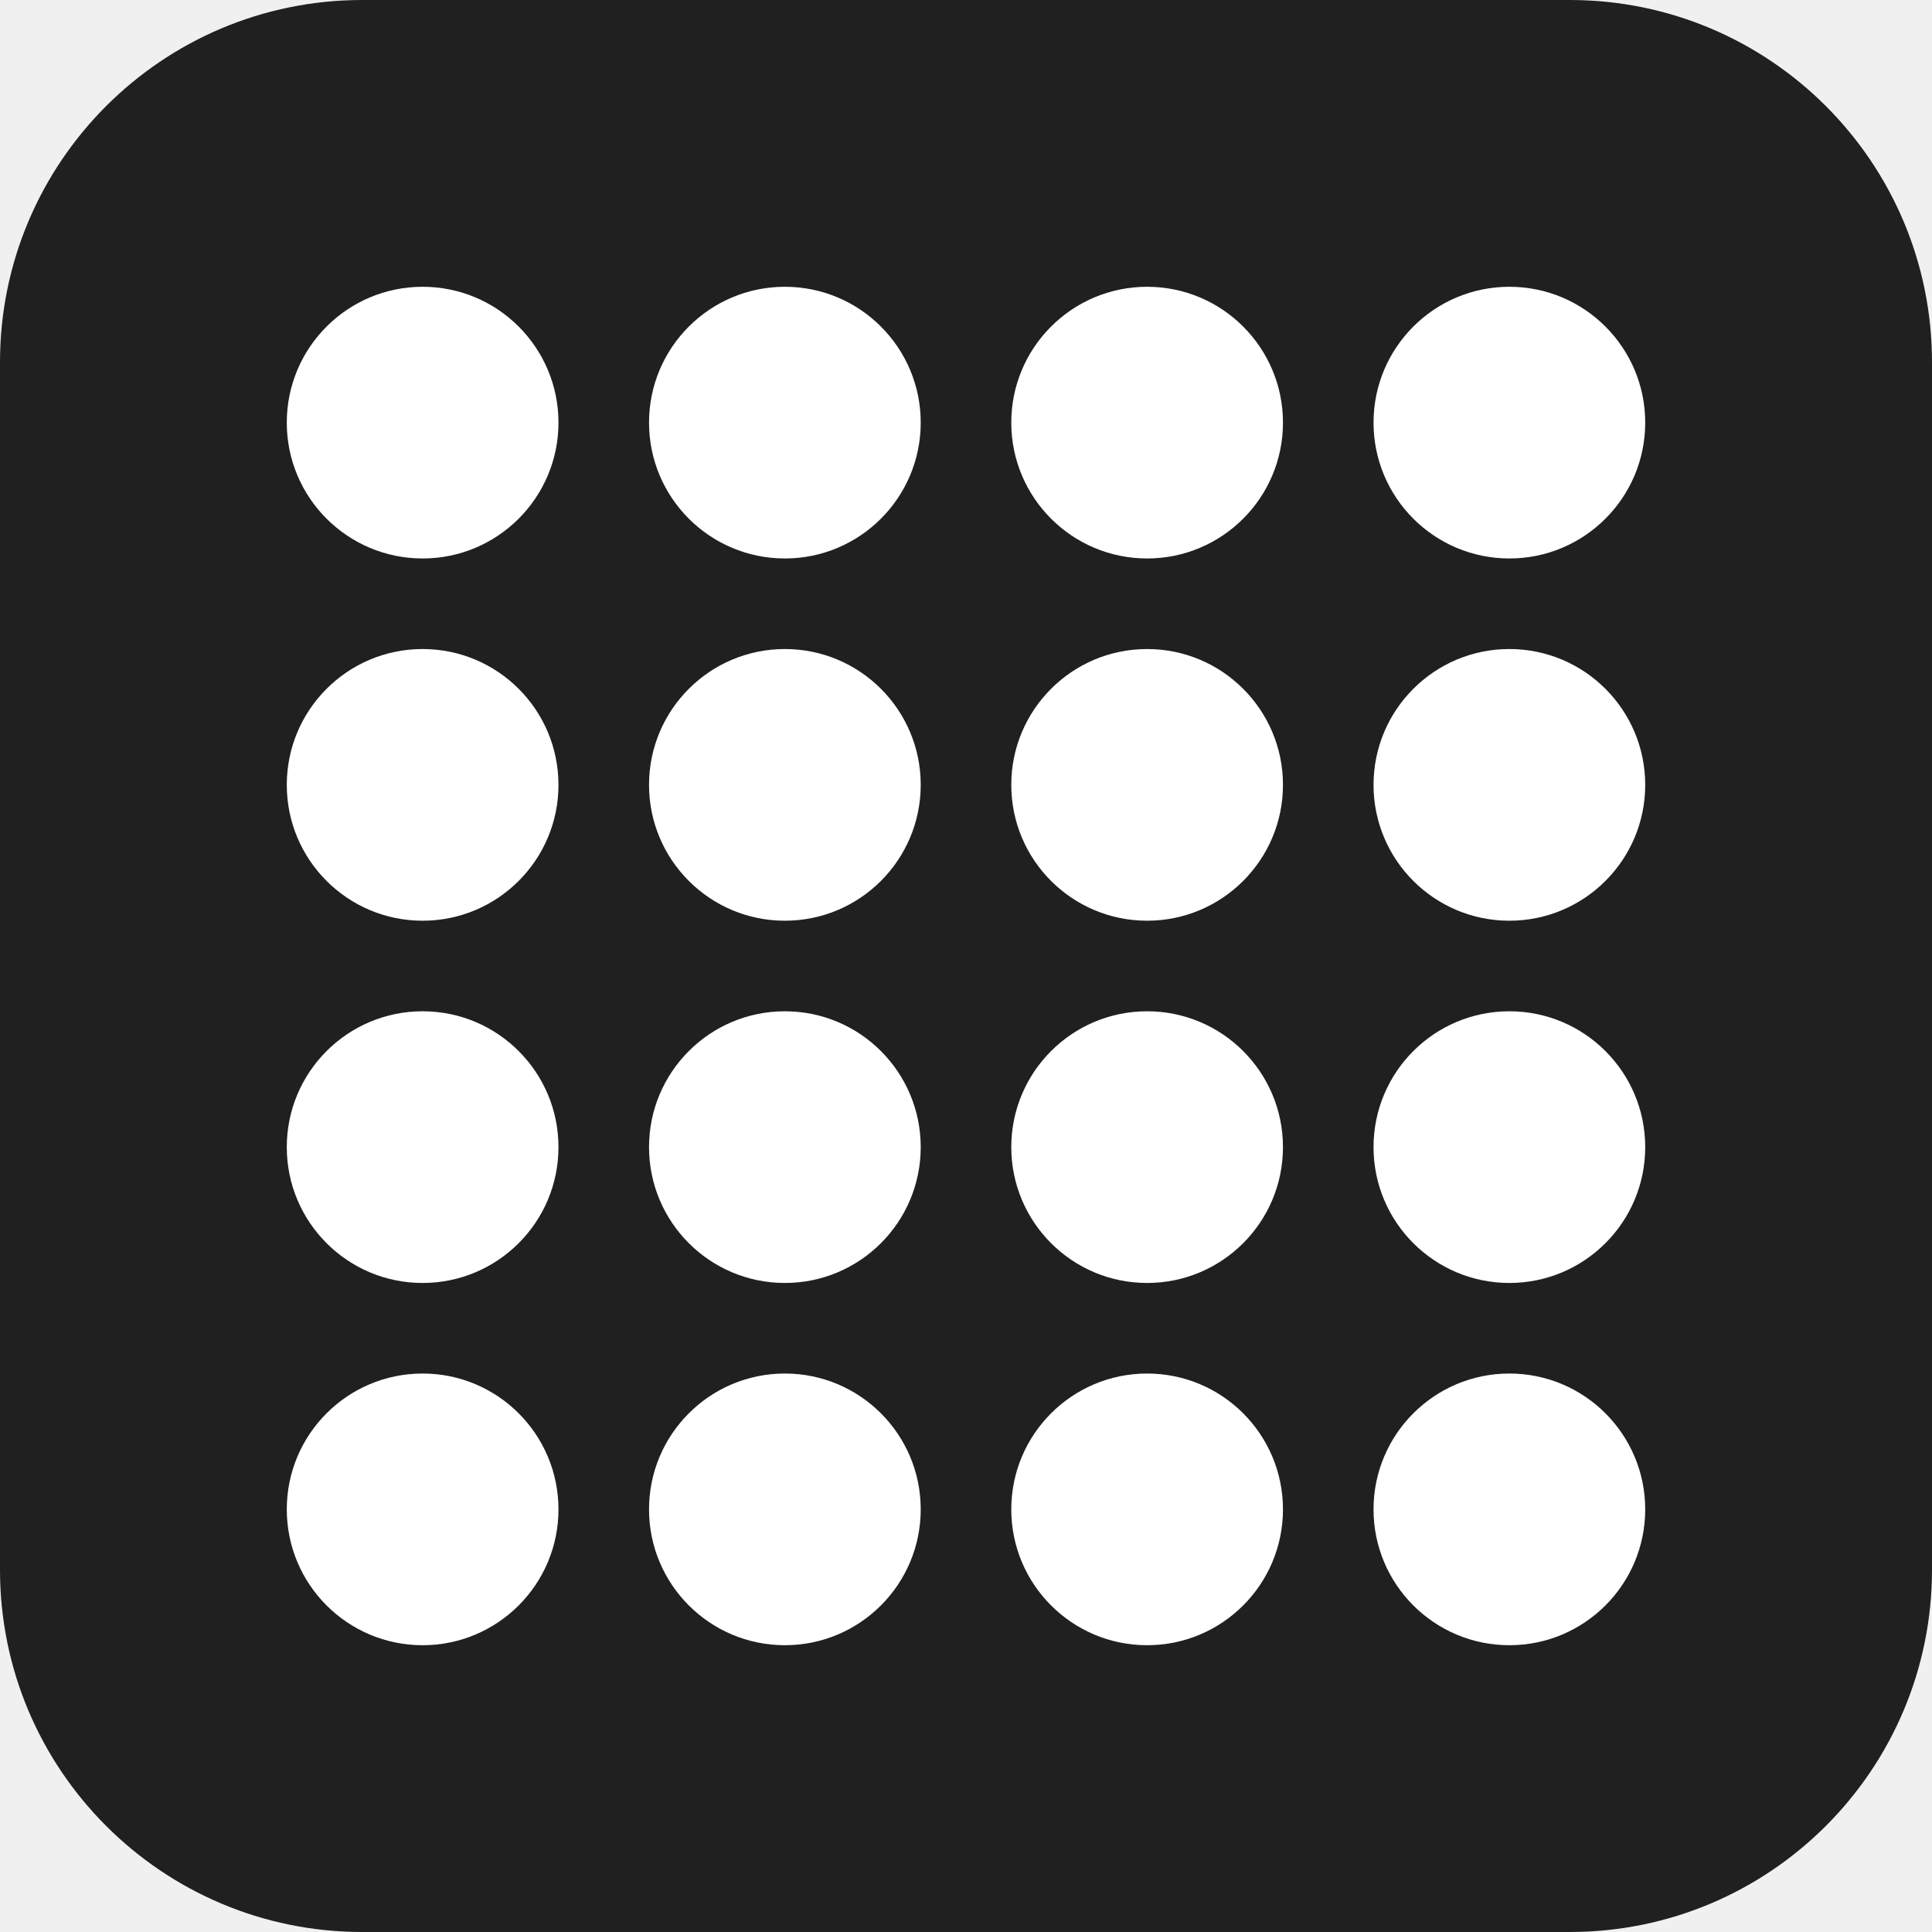
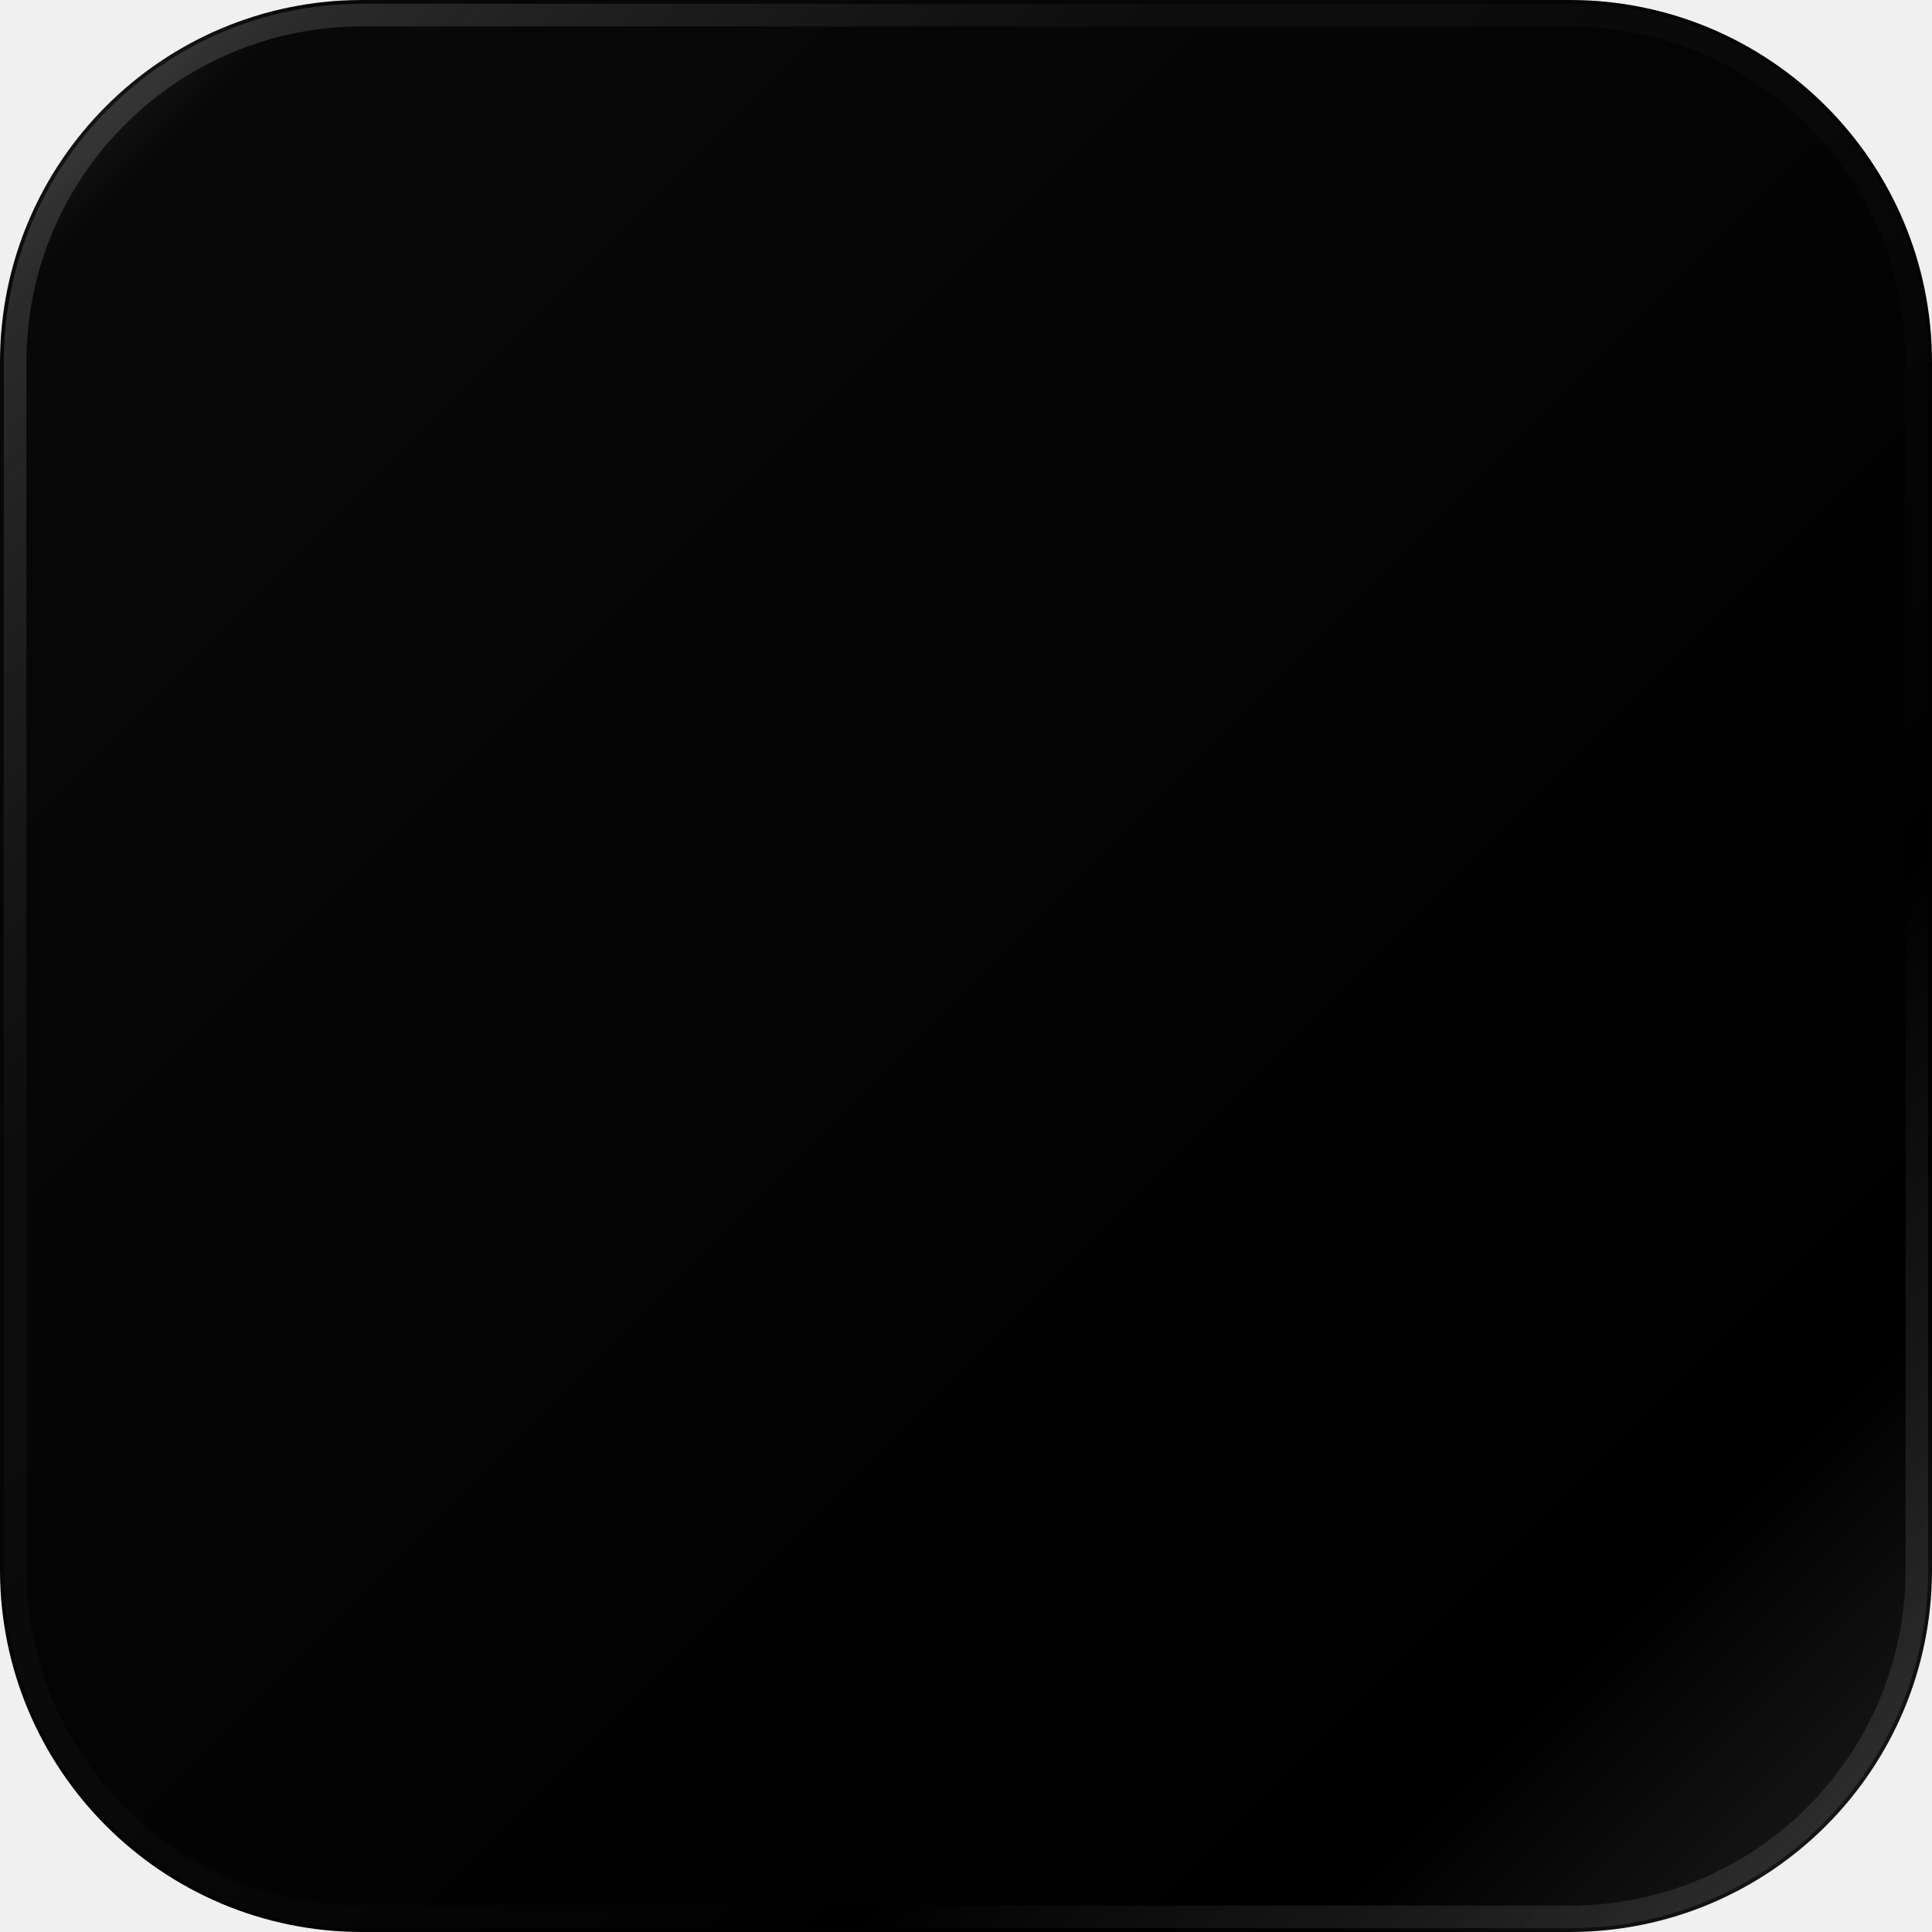
<svg xmlns="http://www.w3.org/2000/svg" width="512" height="512" viewBox="0 0 512 512" fill="none" role="img" aria-labelledby="title desc">
-   <rect x="0" y="0" width="512" height="512" rx="96" fill="#202020" />
-   <g fill="#FFFFFF">
-     <circle cx="112" cy="112" r="36" />
-     <circle cx="208" cy="112" r="36" />
-     <circle cx="304" cy="112" r="36" />
-     <circle cx="400" cy="112" r="36" />
-     <circle cx="112" cy="208" r="36" />
-     <circle cx="208" cy="208" r="36" />
-     <circle cx="304" cy="208" r="36" />
-     <circle cx="400" cy="208" r="36" />
-     <circle cx="112" cy="304" r="36" />
-     <circle cx="208" cy="304" r="36" />
-     <circle cx="304" cy="304" r="36" />
-     <circle cx="400" cy="304" r="36" />
-     <circle cx="112" cy="400" r="36" />
-     <circle cx="208" cy="400" r="36" />
-     <circle cx="304" cy="400" r="36" />
-     <circle cx="400" cy="400" r="36" />
-   </g>
+   <defs>
+     <linearGradient id="favicon-gradient" x1="0" y1="0" x2="512" y2="512" gradientUnits="userSpaceOnUse">
+       <stop stop-color="#303030" />
+       <stop offset="0.08" stop-color="#080808" />
+       <stop offset="0.84" stop-color="#000000" />
+       <stop offset="1" stop-color="#202020" />
+     </linearGradient>
+     <linearGradient id="favicon-edge" x1="0" y1="0" x2="512" y2="512" gradientUnits="userSpaceOnUse">
+       <stop stop-color="#6A6A6A" stop-opacity="0.5" />
+       <stop offset="0.3" stop-color="#1A1A1A" stop-opacity="0.35" />
+       <stop offset="0.72" stop-color="#000000" stop-opacity="0.65" />
+       <stop offset="1" stop-color="#5A5A5A" stop-opacity="0.4" />
+     </linearGradient>
+   </defs>
+   <rect width="512" height="512" rx="96" fill="url(#favicon-gradient)" />
+   <rect x="4" y="4" width="504" height="504" rx="92" fill="none" stroke="url(#favicon-edge)" stroke-width="6" />
</svg>
